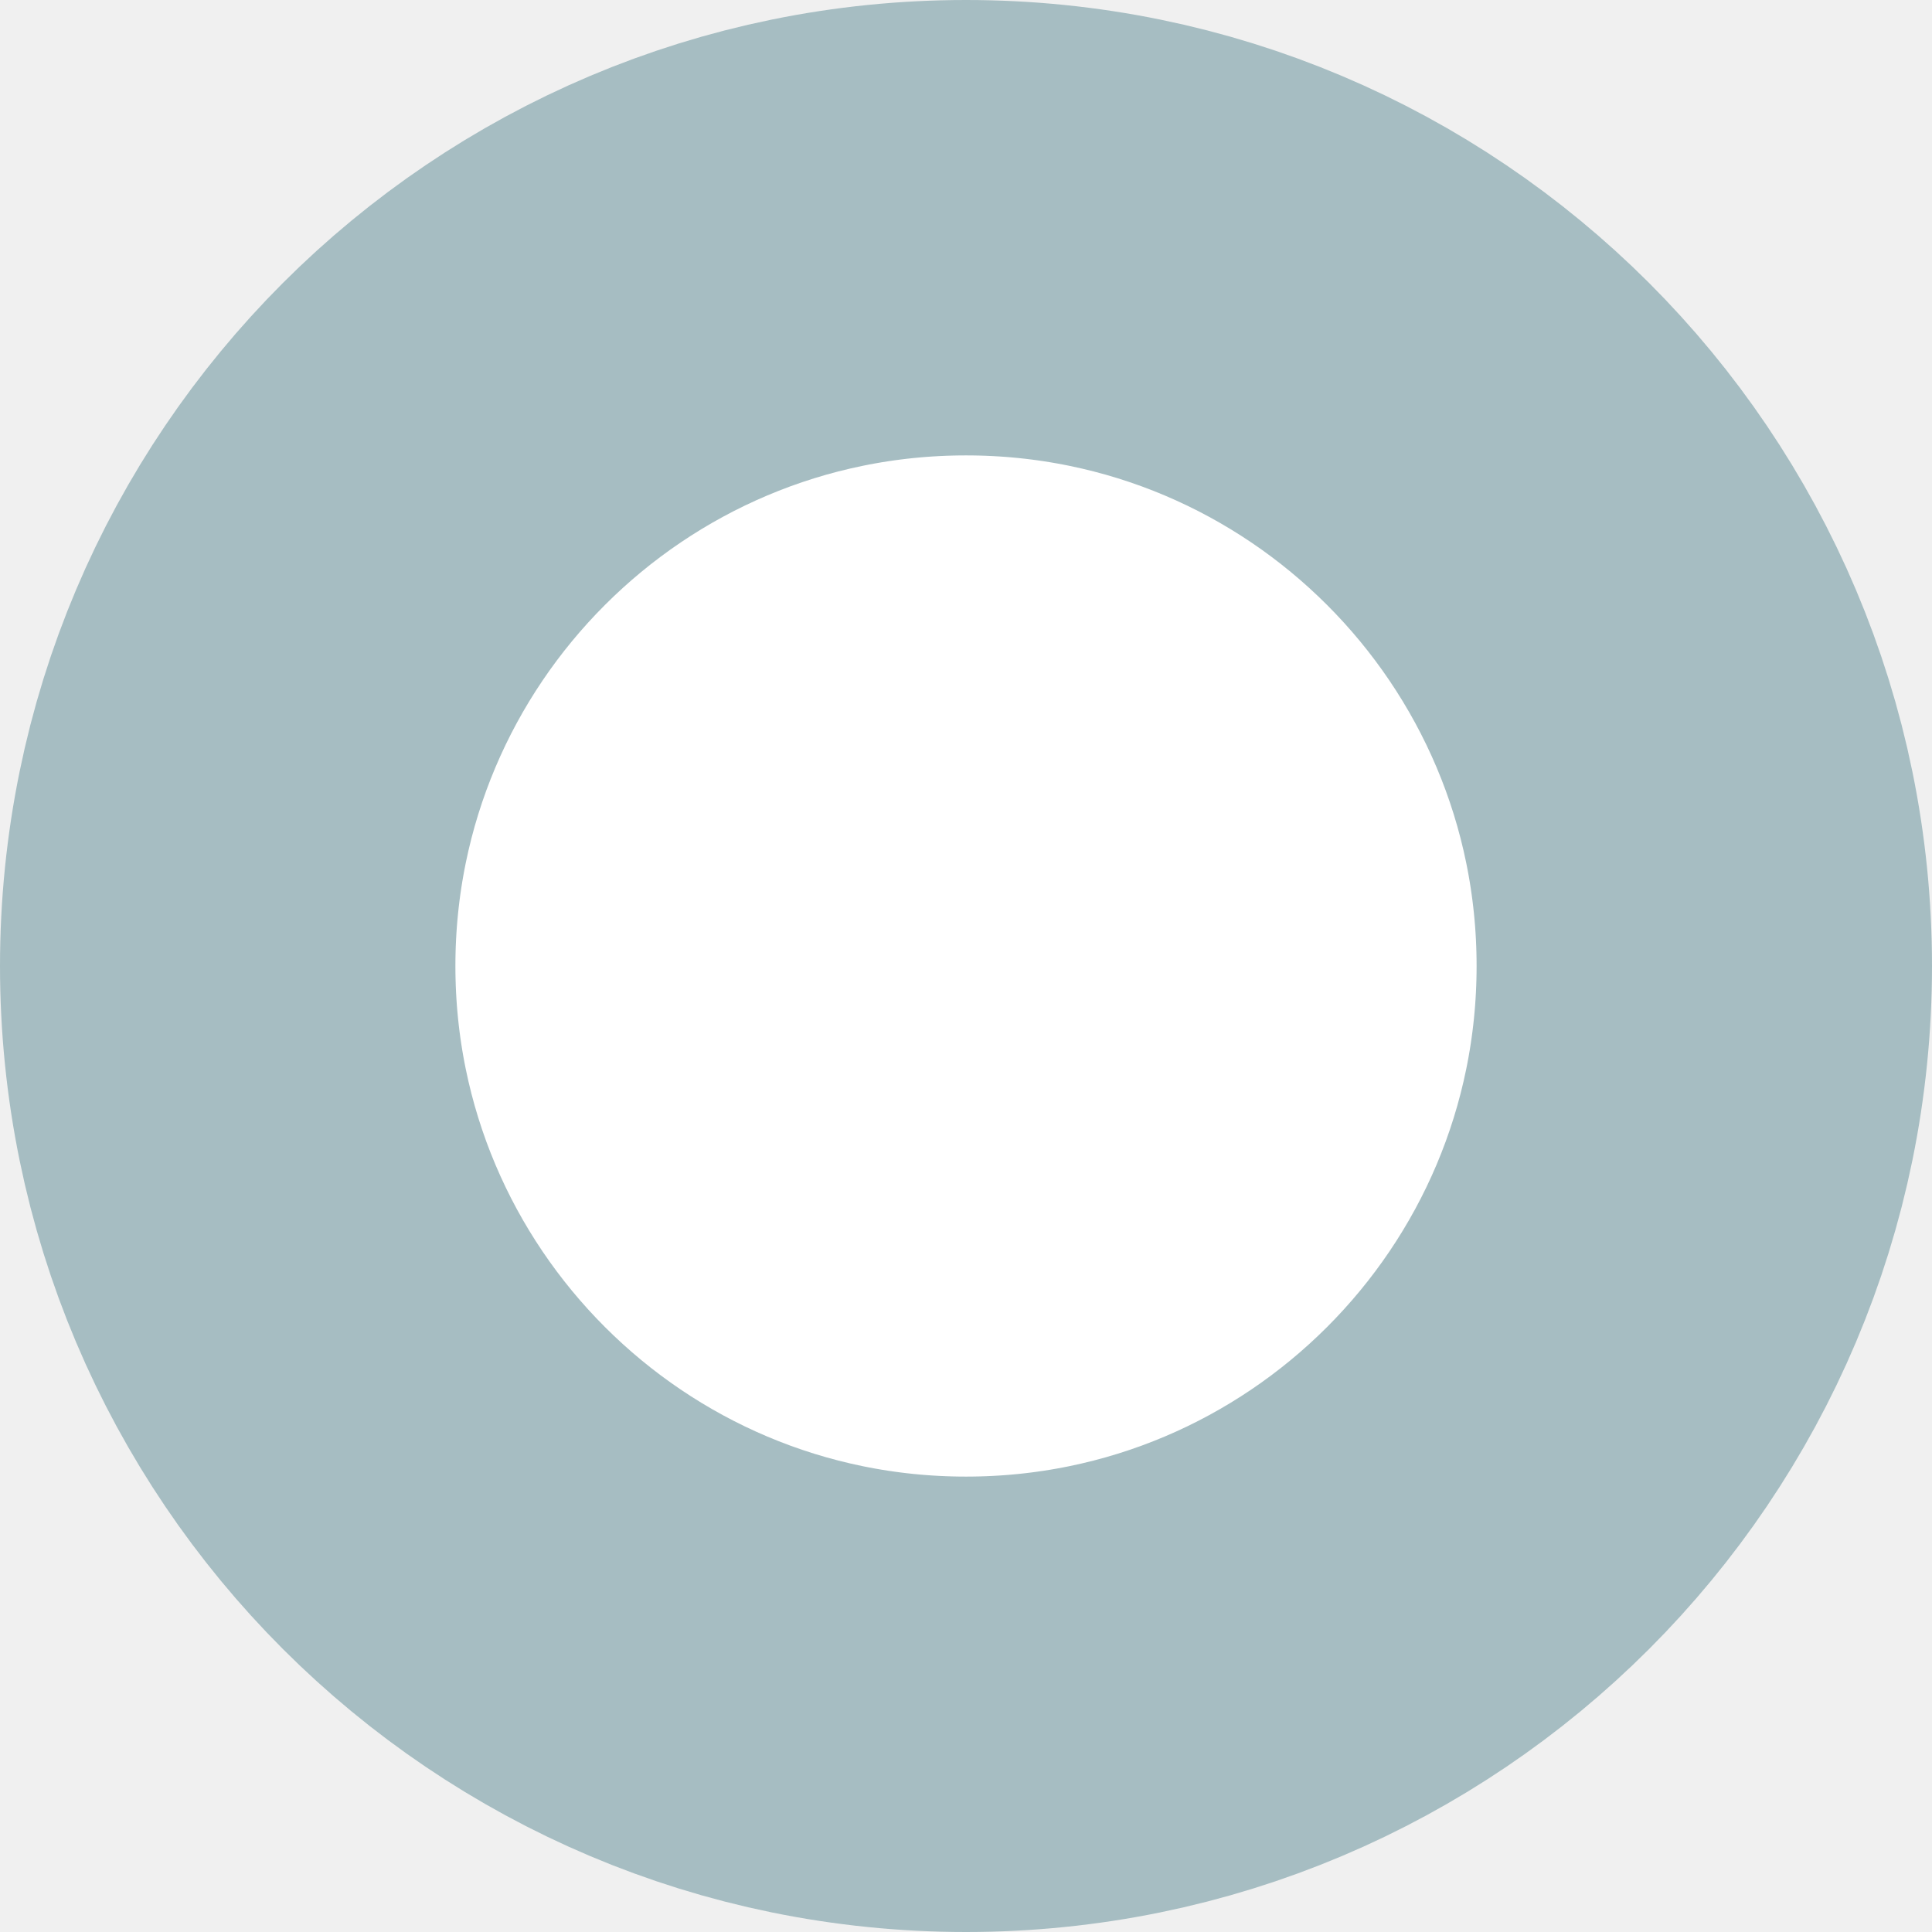
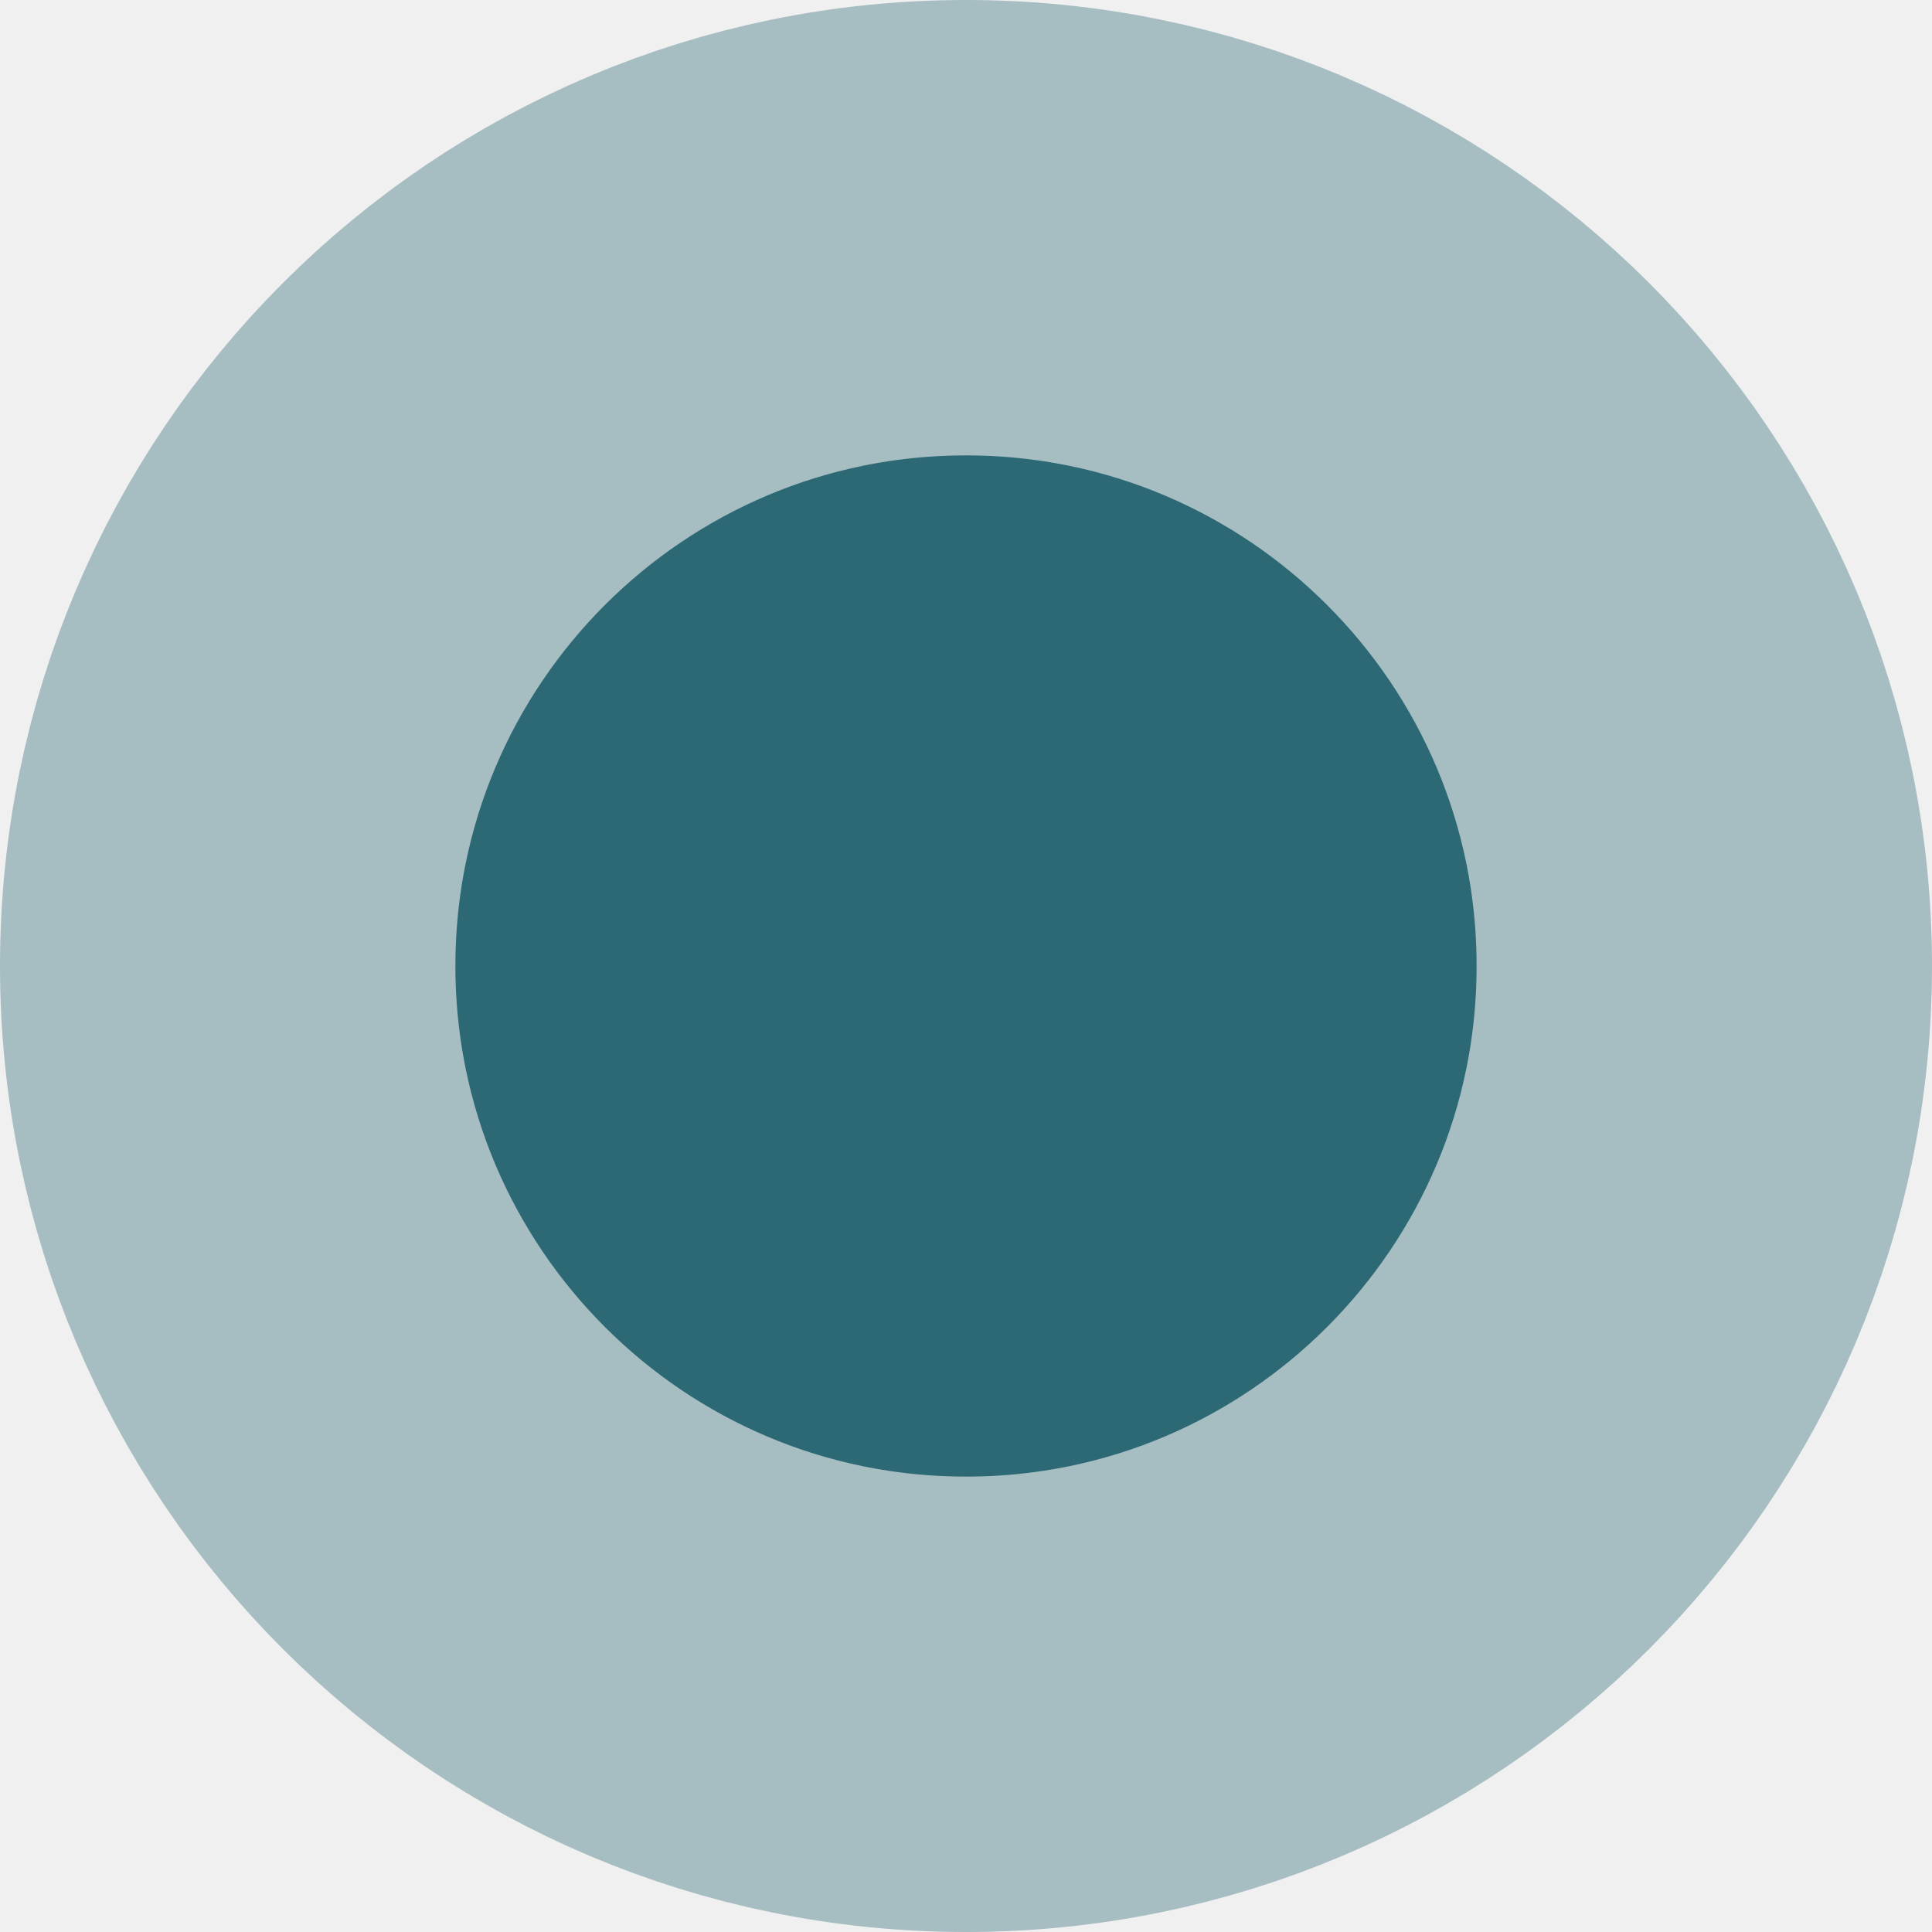
<svg xmlns="http://www.w3.org/2000/svg" preserveAspectRatio="none" overflow="visible" style="display: block;" width="7" height="7" viewBox="0 0 7 7" fill="none">
-   <circle id="ì§í ì§ì  7" cx="3.5" cy="3.5" r="2.675" fill="white" stroke="#A6BDC2" stroke-width="1.65" />
+   <circle id="ì§í ì§ì  7" cx="3.5" cy="3.5" r="2.675" fill="#2C6974" stroke="#A6BDC2" stroke-width="1.65" />
</svg>
